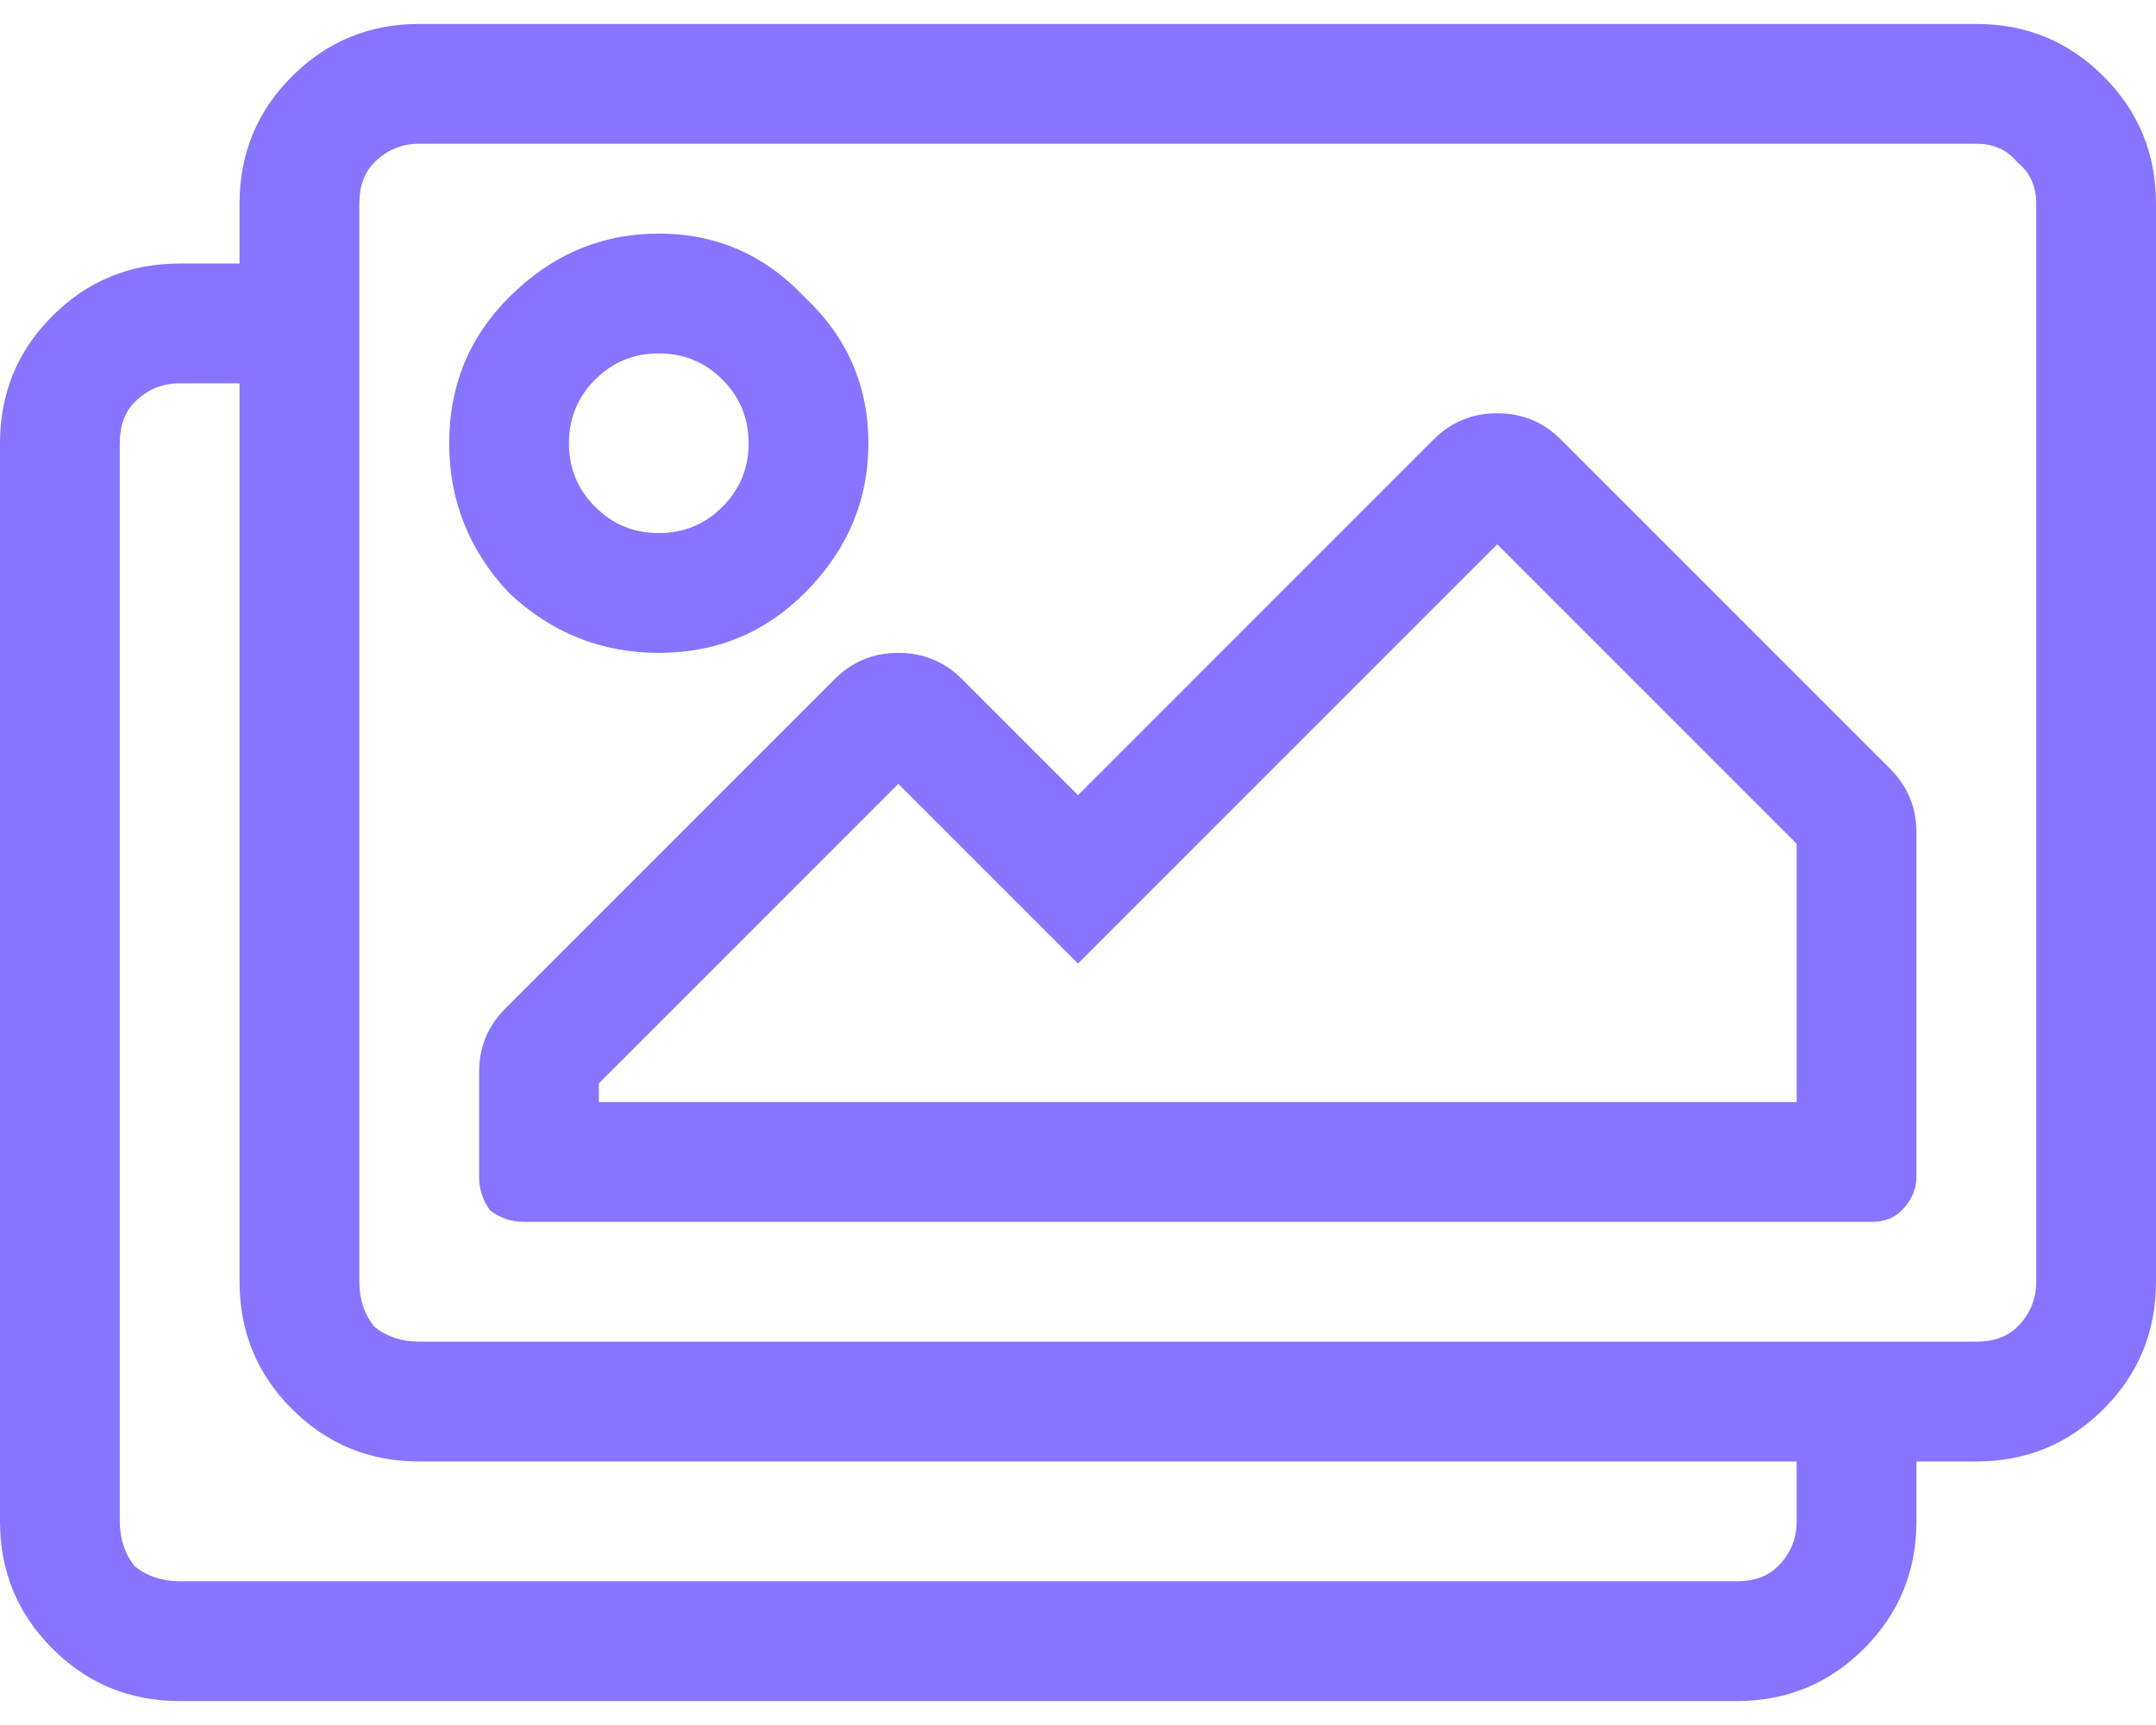
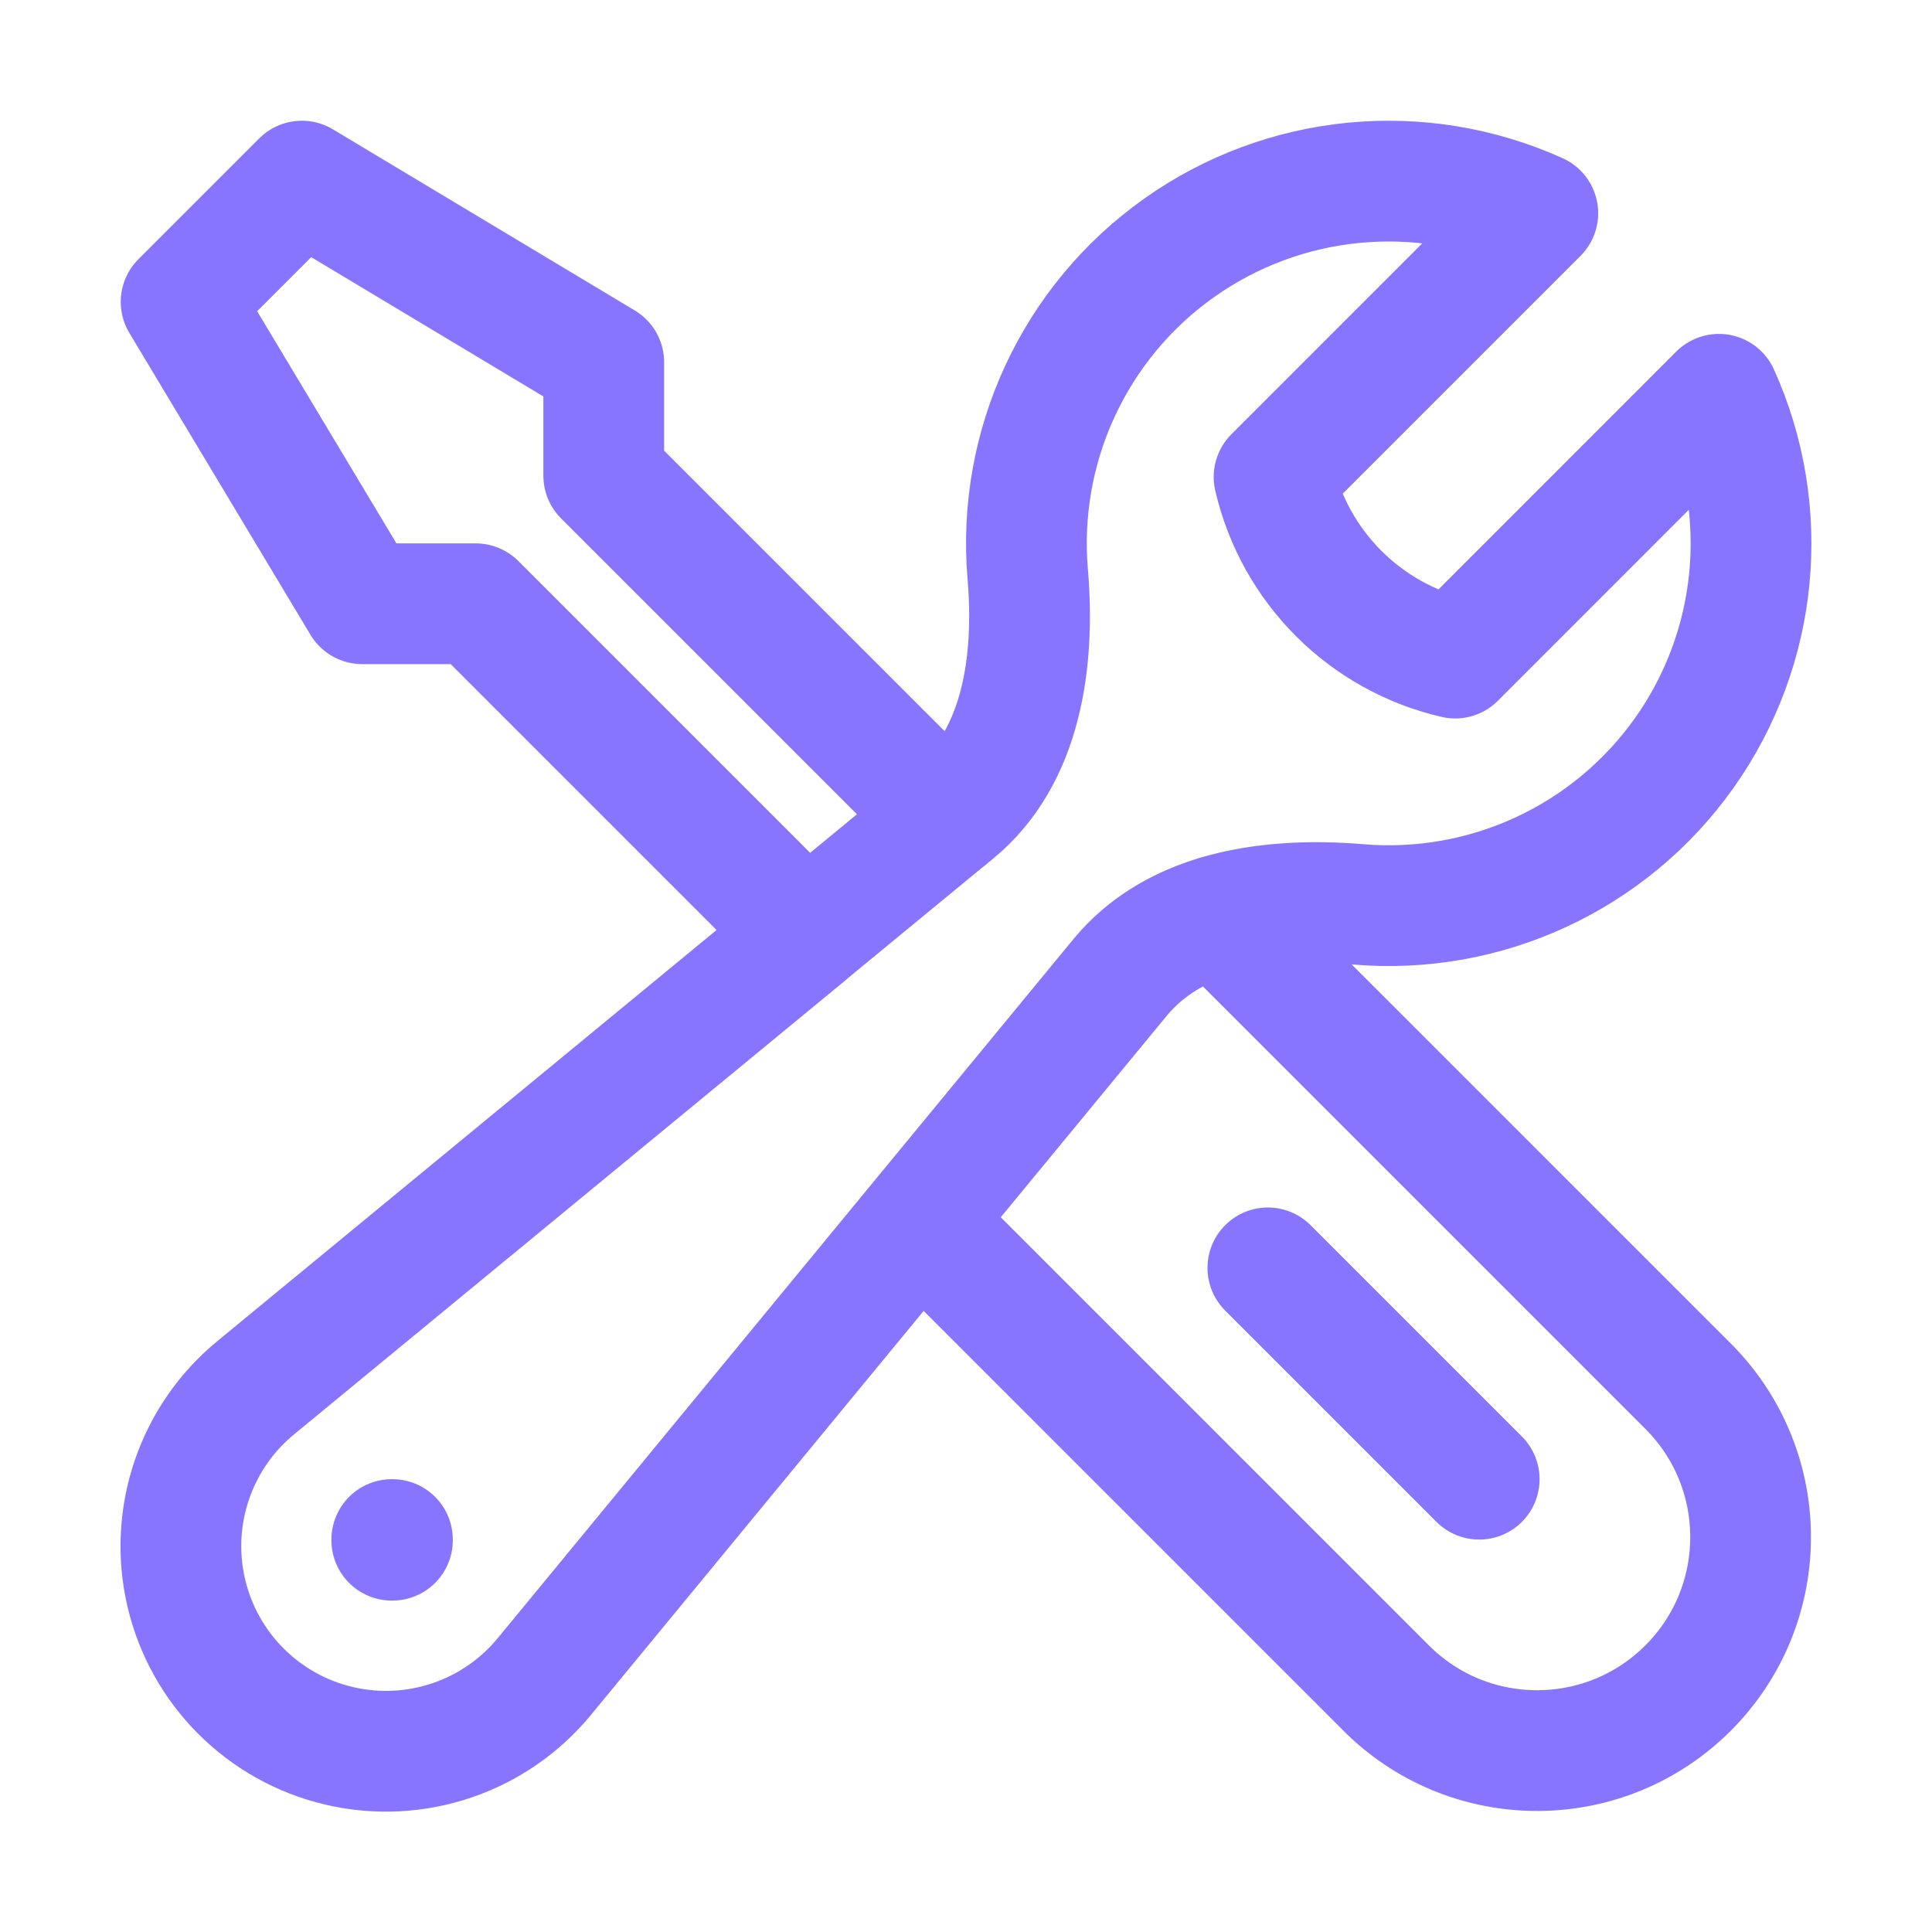
- <svg xmlns="http://www.w3.org/2000/svg" width="45" height="36" viewBox="0 0 45 36" fill="none">
-   <path d="M41.25 0.5H8.75C7.708 0.5 6.823 0.865 6.094 1.594C5.365 2.323 5 3.208 5 4.25V5.5H3.75C2.708 5.5 1.823 5.865 1.094 6.594C0.365 7.323 0 8.208 0 9.25V31.75C0 32.792 0.365 33.677 1.094 34.406C1.823 35.135 2.708 35.5 3.75 35.5H36.25C37.292 35.5 38.177 35.135 38.906 34.406C39.635 33.677 40 32.792 40 31.75V30.5H41.25C42.292 30.5 43.177 30.135 43.906 29.406C44.635 28.677 45 27.792 45 26.75V4.25C45 3.208 44.635 2.323 43.906 1.594C43.177 0.865 42.292 0.5 41.25 0.5ZM37.5 31.75C37.5 32.115 37.37 32.427 37.109 32.688C36.901 32.896 36.615 33 36.25 33H3.75C3.385 33 3.073 32.896 2.812 32.688C2.604 32.427 2.5 32.115 2.5 31.75V9.25C2.5 8.885 2.604 8.599 2.812 8.391C3.073 8.13 3.385 8 3.75 8H5V26.75C5 27.792 5.365 28.677 6.094 29.406C6.823 30.135 7.708 30.5 8.75 30.5H37.5V31.75ZM42.5 26.75C42.5 27.115 42.37 27.427 42.109 27.688C41.901 27.896 41.615 28 41.25 28H8.75C8.385 28 8.073 27.896 7.812 27.688C7.604 27.427 7.5 27.115 7.5 26.75V4.25C7.5 3.885 7.604 3.599 7.812 3.391C8.073 3.13 8.385 3 8.75 3H41.25C41.615 3 41.901 3.13 42.109 3.391C42.37 3.599 42.5 3.885 42.5 4.25V26.75ZM13.75 13.625C14.948 13.625 15.963 13.208 16.797 12.375C17.682 11.49 18.125 10.448 18.125 9.25C18.125 8.052 17.682 7.036 16.797 6.203C15.963 5.318 14.948 4.875 13.75 4.875C12.552 4.875 11.51 5.318 10.625 6.203C9.792 7.036 9.375 8.052 9.375 9.25C9.375 10.448 9.792 11.49 10.625 12.375C11.51 13.208 12.552 13.625 13.75 13.625ZM13.75 7.375C14.271 7.375 14.713 7.557 15.078 7.922C15.443 8.286 15.625 8.729 15.625 9.25C15.625 9.771 15.443 10.213 15.078 10.578C14.713 10.943 14.271 11.125 13.75 11.125C13.229 11.125 12.787 10.943 12.422 10.578C12.057 10.213 11.875 9.771 11.875 9.25C11.875 8.729 12.057 8.286 12.422 7.922C12.787 7.557 13.229 7.375 13.75 7.375ZM32.578 9.172C32.214 8.807 31.771 8.625 31.25 8.625C30.729 8.625 30.287 8.807 29.922 9.172L22.5 16.594L20.078 14.172C19.713 13.807 19.271 13.625 18.75 13.625C18.229 13.625 17.787 13.807 17.422 14.172L10.547 21.047C10.182 21.412 10 21.854 10 22.375V24.562C10 24.823 10.078 25.057 10.234 25.266C10.443 25.422 10.677 25.5 10.938 25.5H39.062C39.323 25.5 39.531 25.422 39.688 25.266C39.896 25.057 40 24.823 40 24.562V17.375C40 16.854 39.818 16.412 39.453 16.047L32.578 9.172ZM37.5 23H12.5V22.609L18.75 16.359L22.5 20.109L31.25 11.359L37.5 17.609V23Z" fill="#8774FF" />
+ <svg xmlns="http://www.w3.org/2000/svg" fill="none" viewBox="0 0 24 24" stroke-width="1.5" stroke="#8774FF" class="w-6 h-6">
+   <path stroke-linecap="round" stroke-linejoin="round" d="M11.42 15.17 17.25 21A2.652 2.652 0 0 0 21 17.25l-5.877-5.877M11.42 15.17l2.496-3.03c.317-.384.74-.626 1.208-.766M11.42 15.17l-4.655 5.653a2.548 2.548 0 1 1-3.586-3.586l6.837-5.63m5.108-.233c.55-.164 1.163-.188 1.743-.14a4.5 4.5 0 0 0 4.486-6.336l-3.276 3.277a3.004 3.004 0 0 1-2.25-2.25l3.276-3.276a4.5 4.5 0 0 0-6.336 4.486c.091 1.076-.071 2.264-.904 2.95l-.102.085m-1.745 1.437L5.909 7.5H4.5L2.25 3.75l1.5-1.5L7.5 4.5v1.409l4.26 4.26m-1.745 1.437 1.745-1.437m6.615 8.206L15.75 15.75M4.867 19.125h.008v.008h-.008v-.008Z" />
</svg>
